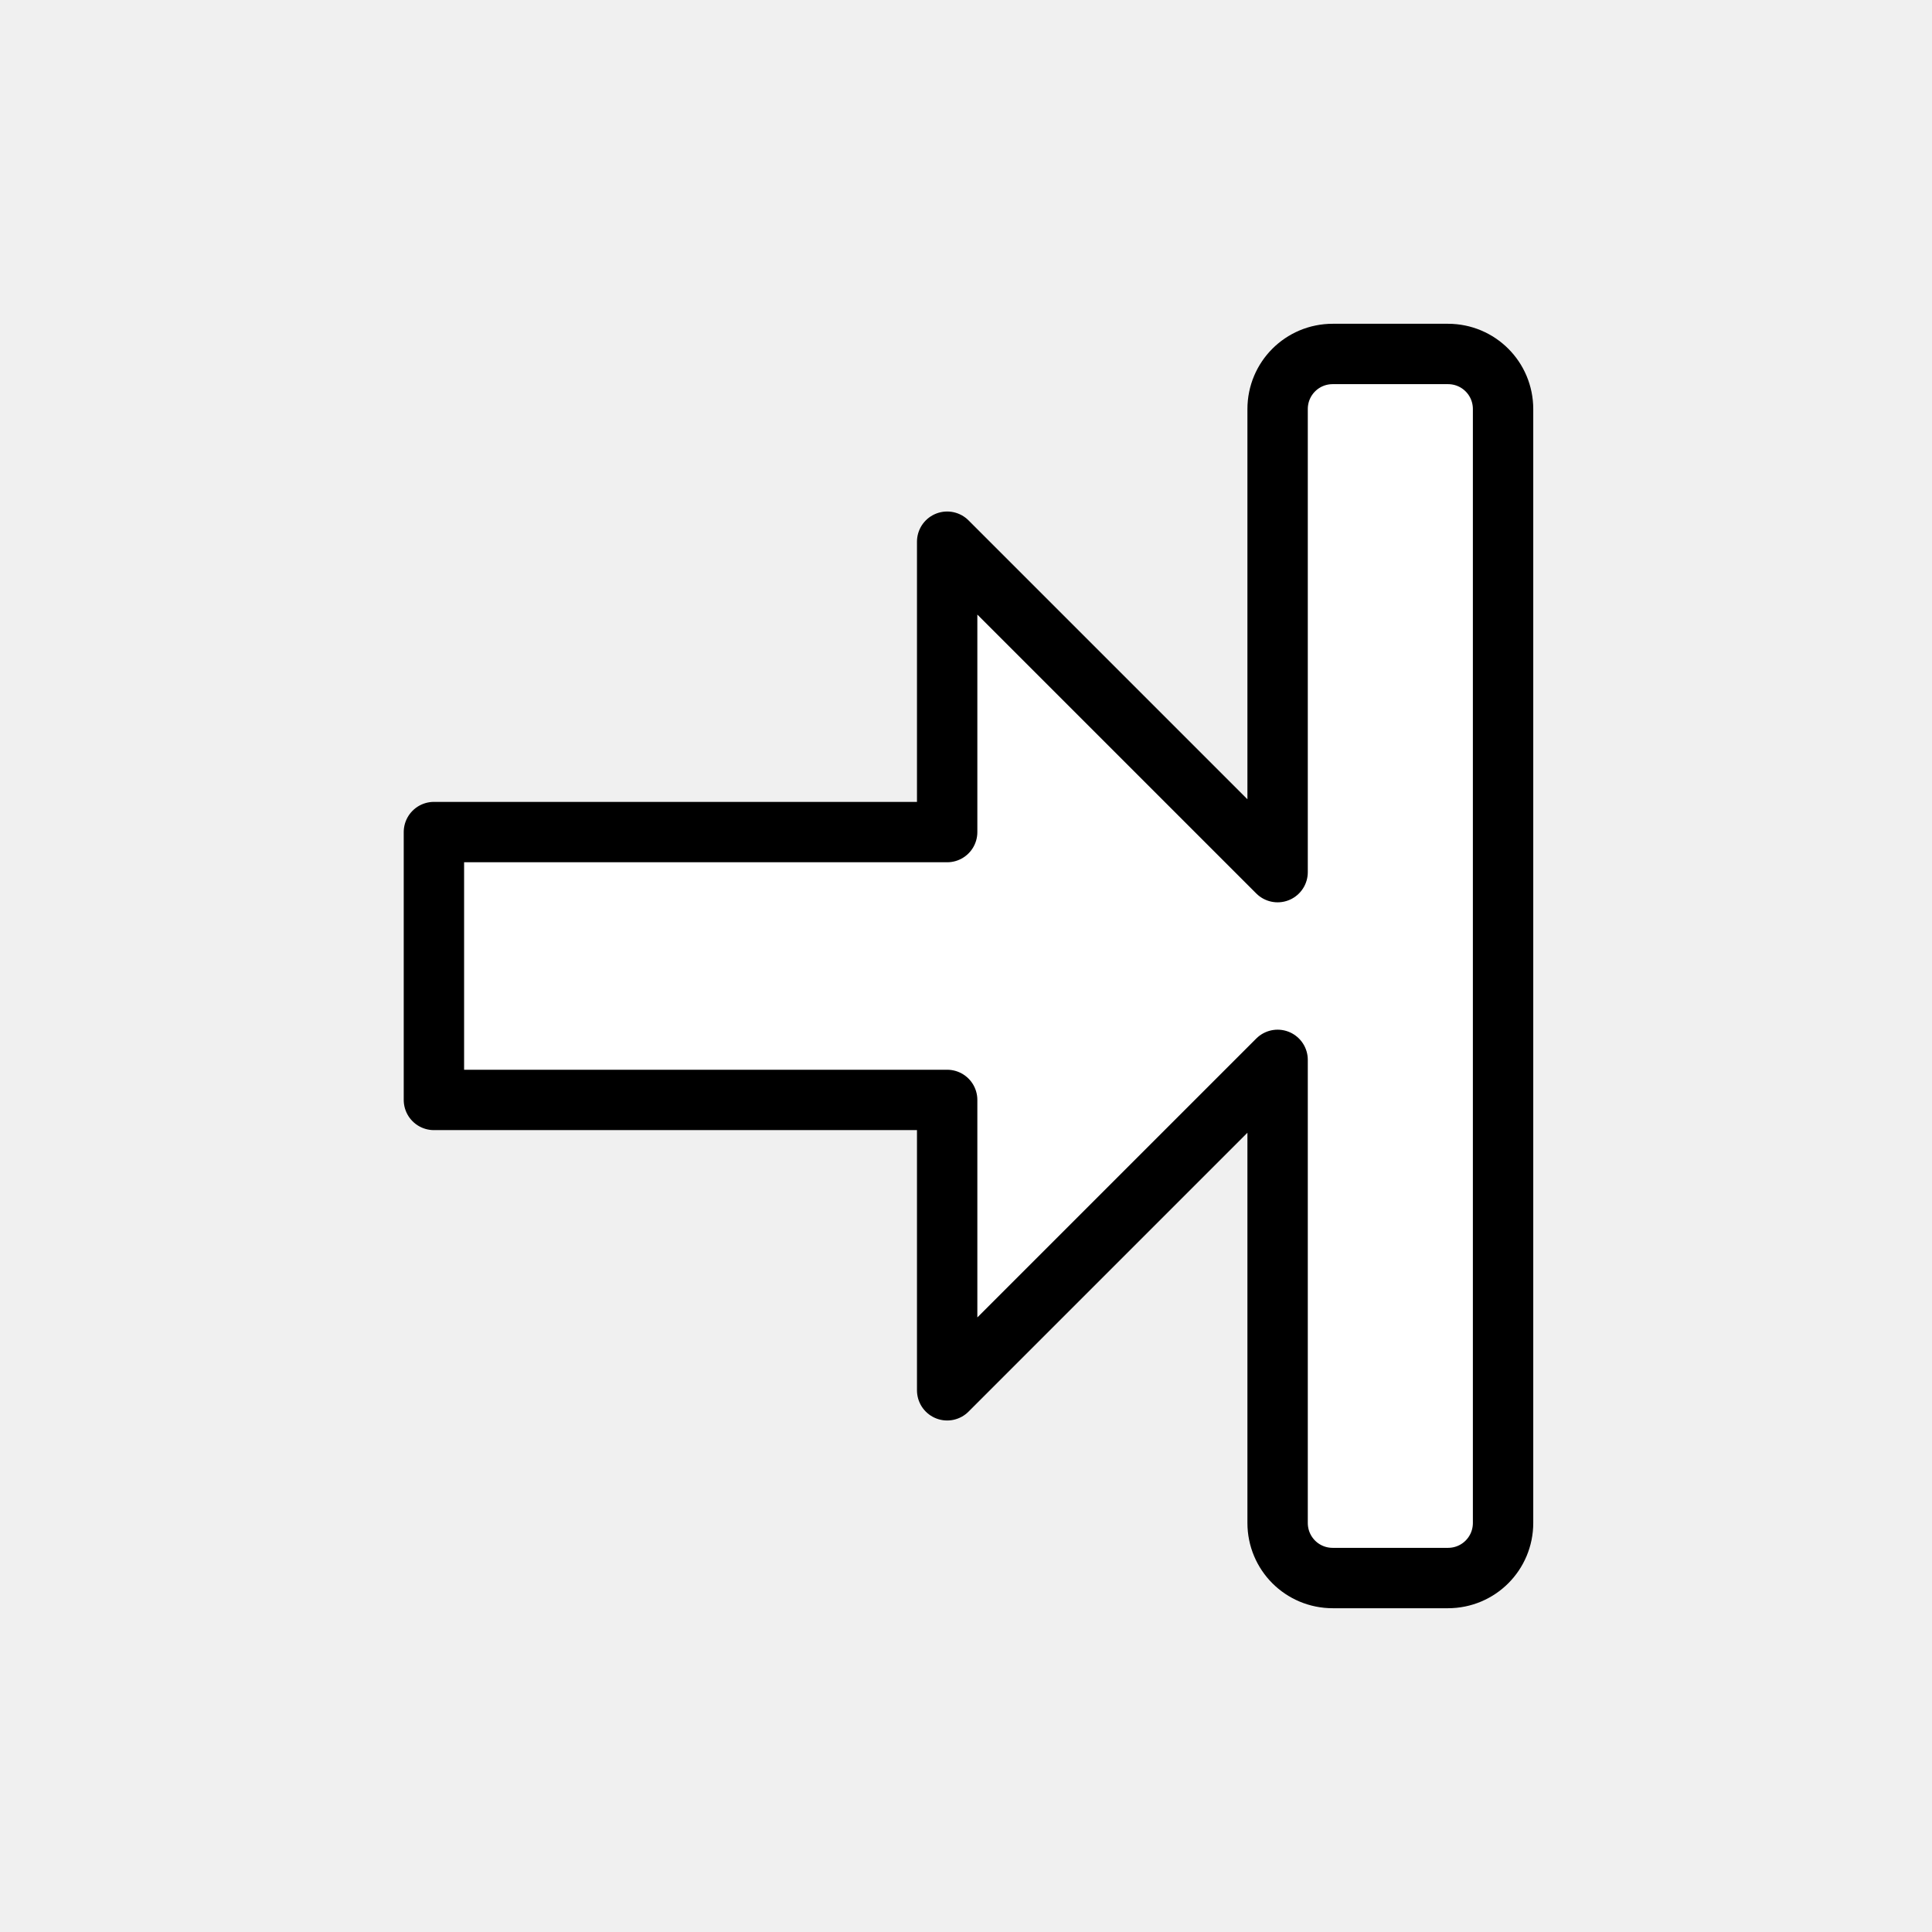
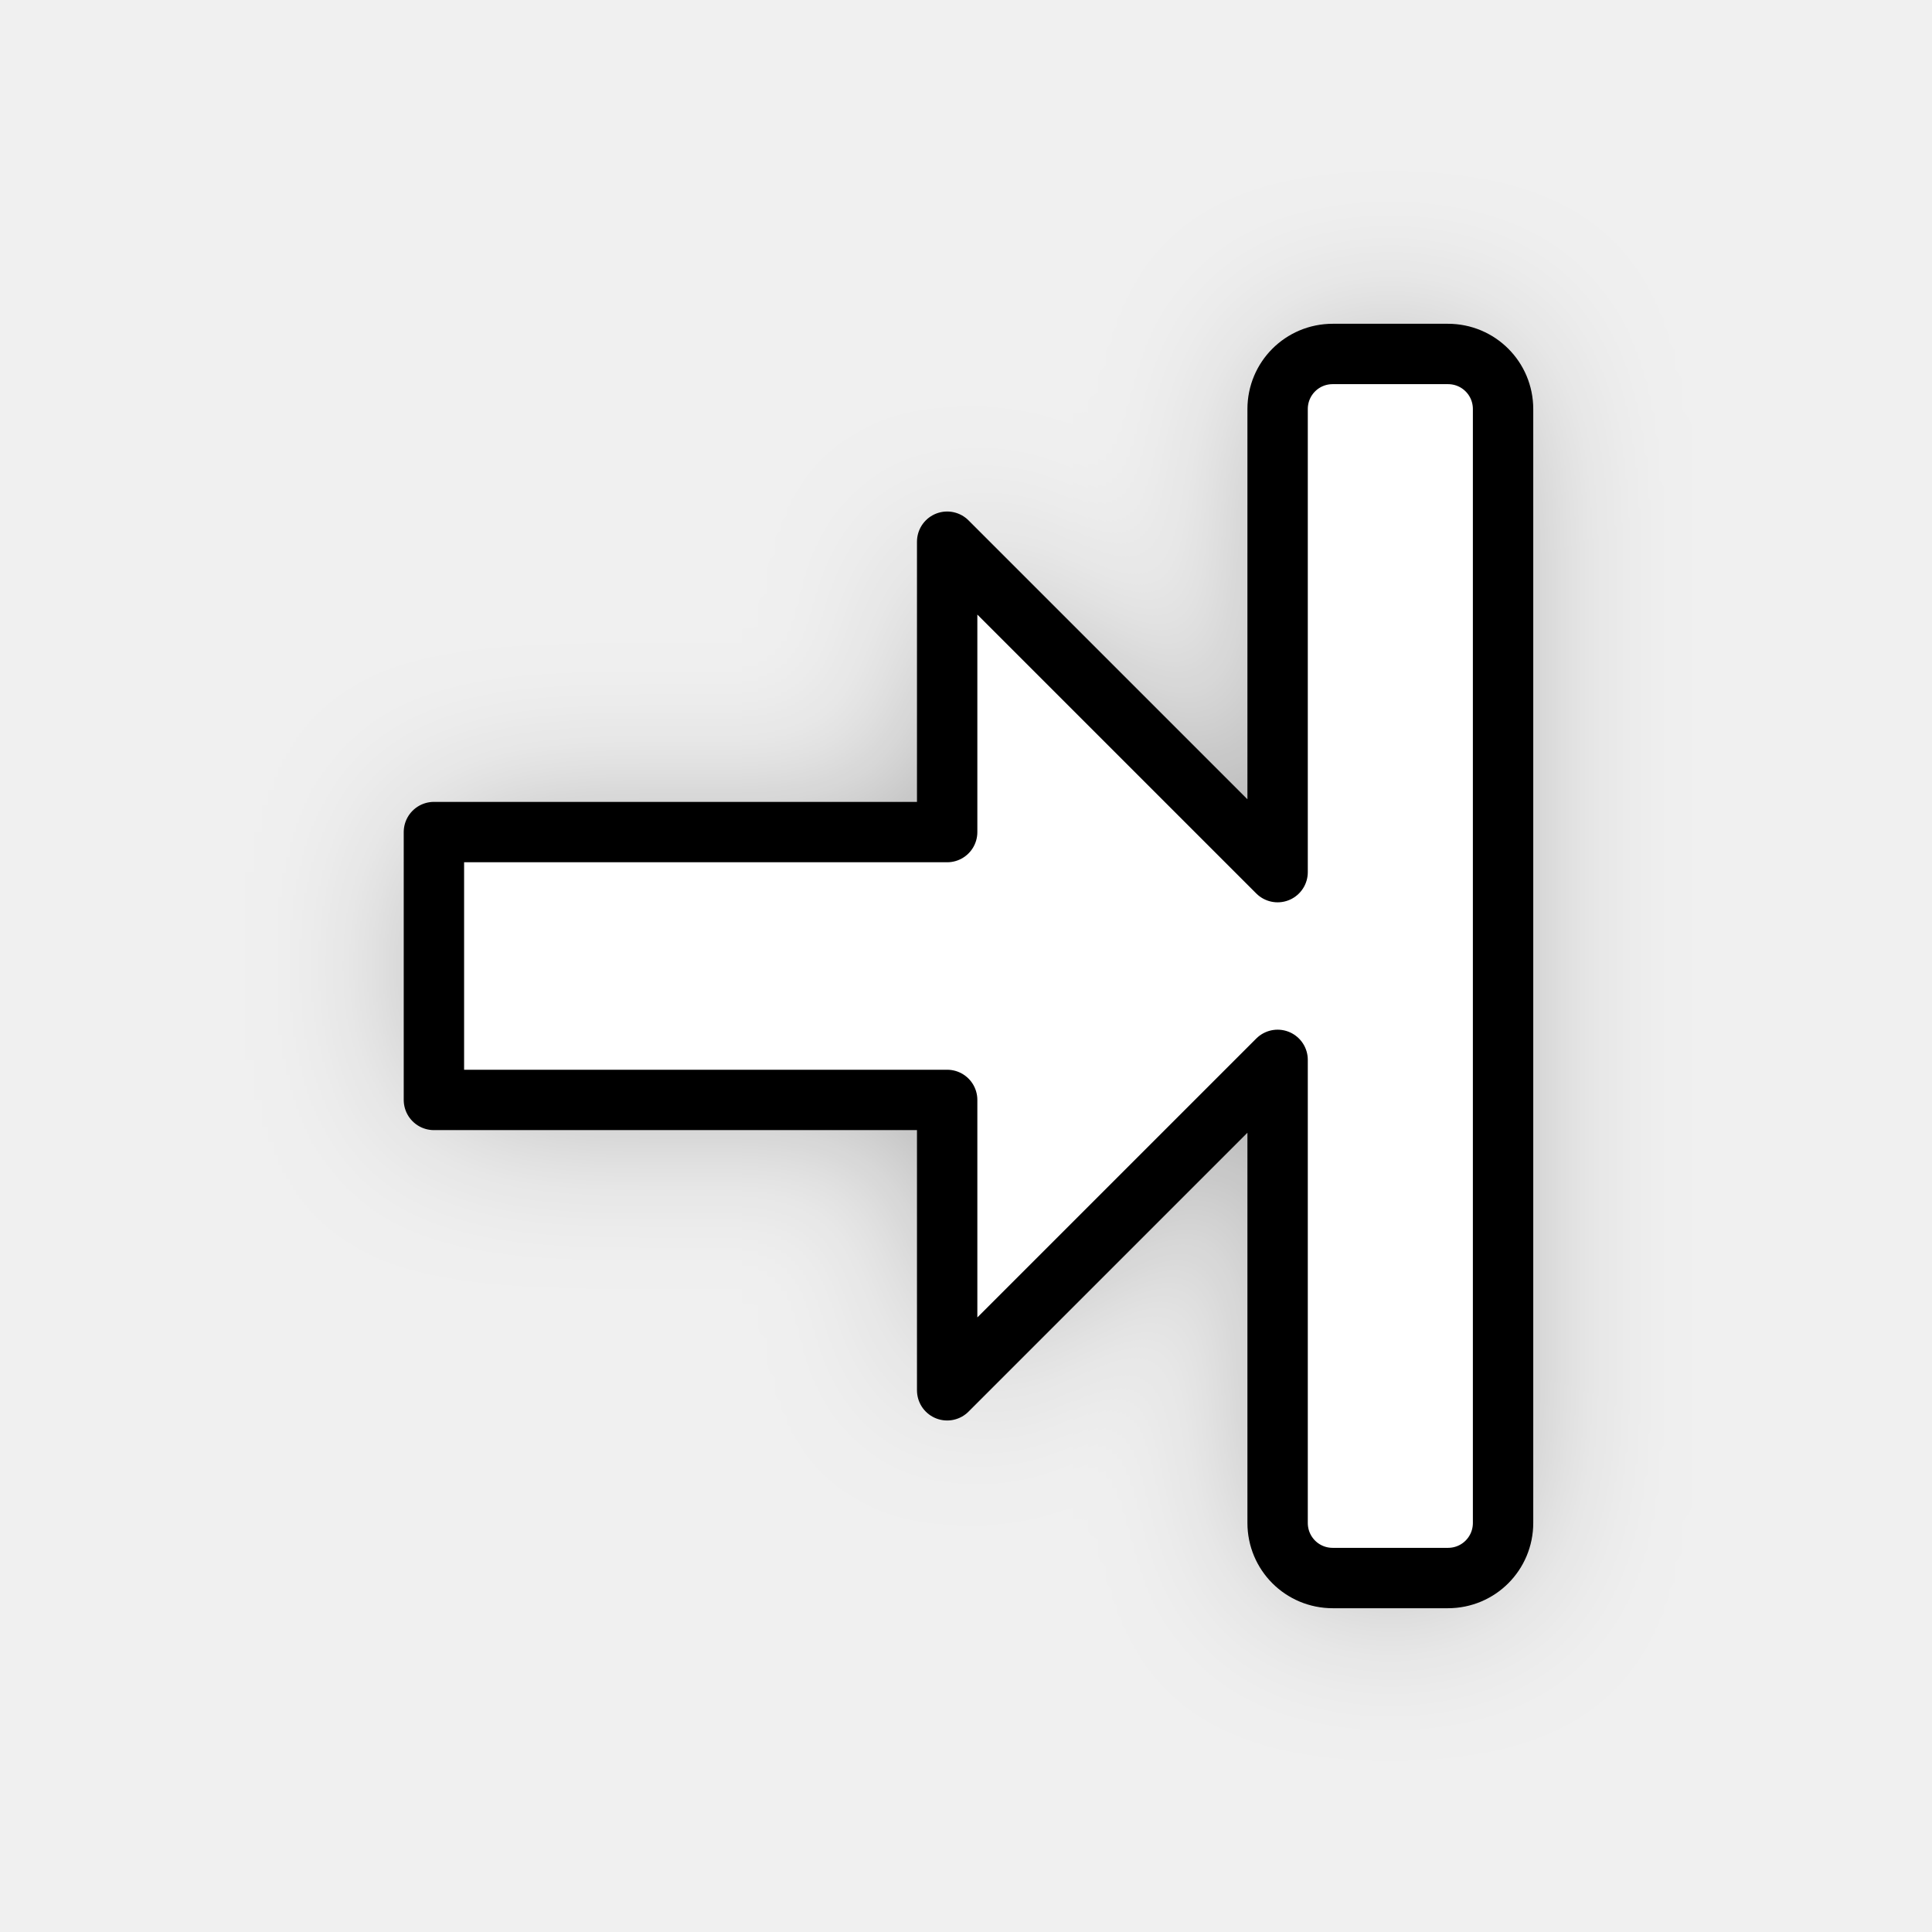
<svg xmlns="http://www.w3.org/2000/svg" width="128" height="128" id="svg3999" version="1.1">
-   <defs id="defs4001" />
+   <defs id="defs4001">
+     <filter style="color-interpolation-filters:sRGB" id="filter4105" x="-0.193" width="1.386" y="-0.169" height="1.337">
+       <feGaussianBlur stdDeviation="5.697" id="feGaussianBlur4107" />
+     </filter>
+   </defs>
  <g id="layer1" transform="translate(0,-924.3622)">
+     <path id="path4103" transform="translate(0,924.3622)" d="M 88.297 23.451 C 86.273 23.451 84.645 25.079 84.645 27.104 L 84.645 57.781 L 62.752 35.889 L 62.752 55.127 L 28.748 55.127 L 28.748 72.873 L 62.752 72.873 L 62.752 92.111 L 84.645 70.219 L 84.645 100.896 C 84.645 102.921 86.273 104.549 88.297 104.549 L 95.93 104.549 C 97.954 104.549 99.582 102.921 99.582 100.896 L 99.582 27.104 C 99.582 25.079 97.954 23.451 95.93 23.451 L 88.297 23.451 z " style="fill:#000000;fill-opacity:1;stroke:none;stroke-width:4;stroke-linejoin:round;stroke-miterlimit:4;stroke-dasharray:none;stroke-dashoffset:0;stroke-opacity:1;filter:url(#filter4105);opacity:0.3" />
    <path style="fill:#ffffff;fill-opacity:1;stroke:#000000;stroke-width:4;stroke-linejoin:round;stroke-miterlimit:4;stroke-dasharray:none;stroke-dashoffset:0;stroke-opacity:1" d="M 88.297 23.451 C 86.273 23.451 84.645 25.079 84.645 27.104 L 84.645 57.781 L 62.752 35.889 L 62.752 55.127 L 28.748 55.127 L 28.748 72.873 L 62.752 72.873 L 62.752 92.111 L 84.645 70.219 L 84.645 100.896 C 84.645 102.921 86.273 104.549 88.297 104.549 L 95.93 104.549 C 97.954 104.549 99.582 102.921 99.582 100.896 L 99.582 27.104 C 99.582 25.079 97.954 23.451 95.93 23.451 L 88.297 23.451 z " transform="translate(0,924.3622)" id="path3762" />
    <g id="layer1-9" transform="matrix(1.177462,0,0,1.177462,-144.0686,-147.6169)">
      <g id="g4528">
        <g id="g4524-8" transform="matrix(0,1,-1,0,1055.523,923.2685)" />
      </g>
    </g>
    <g transform="translate(-21.25,-9.9999388e-6)" id="layer1-2" />
  </g>
</svg>
